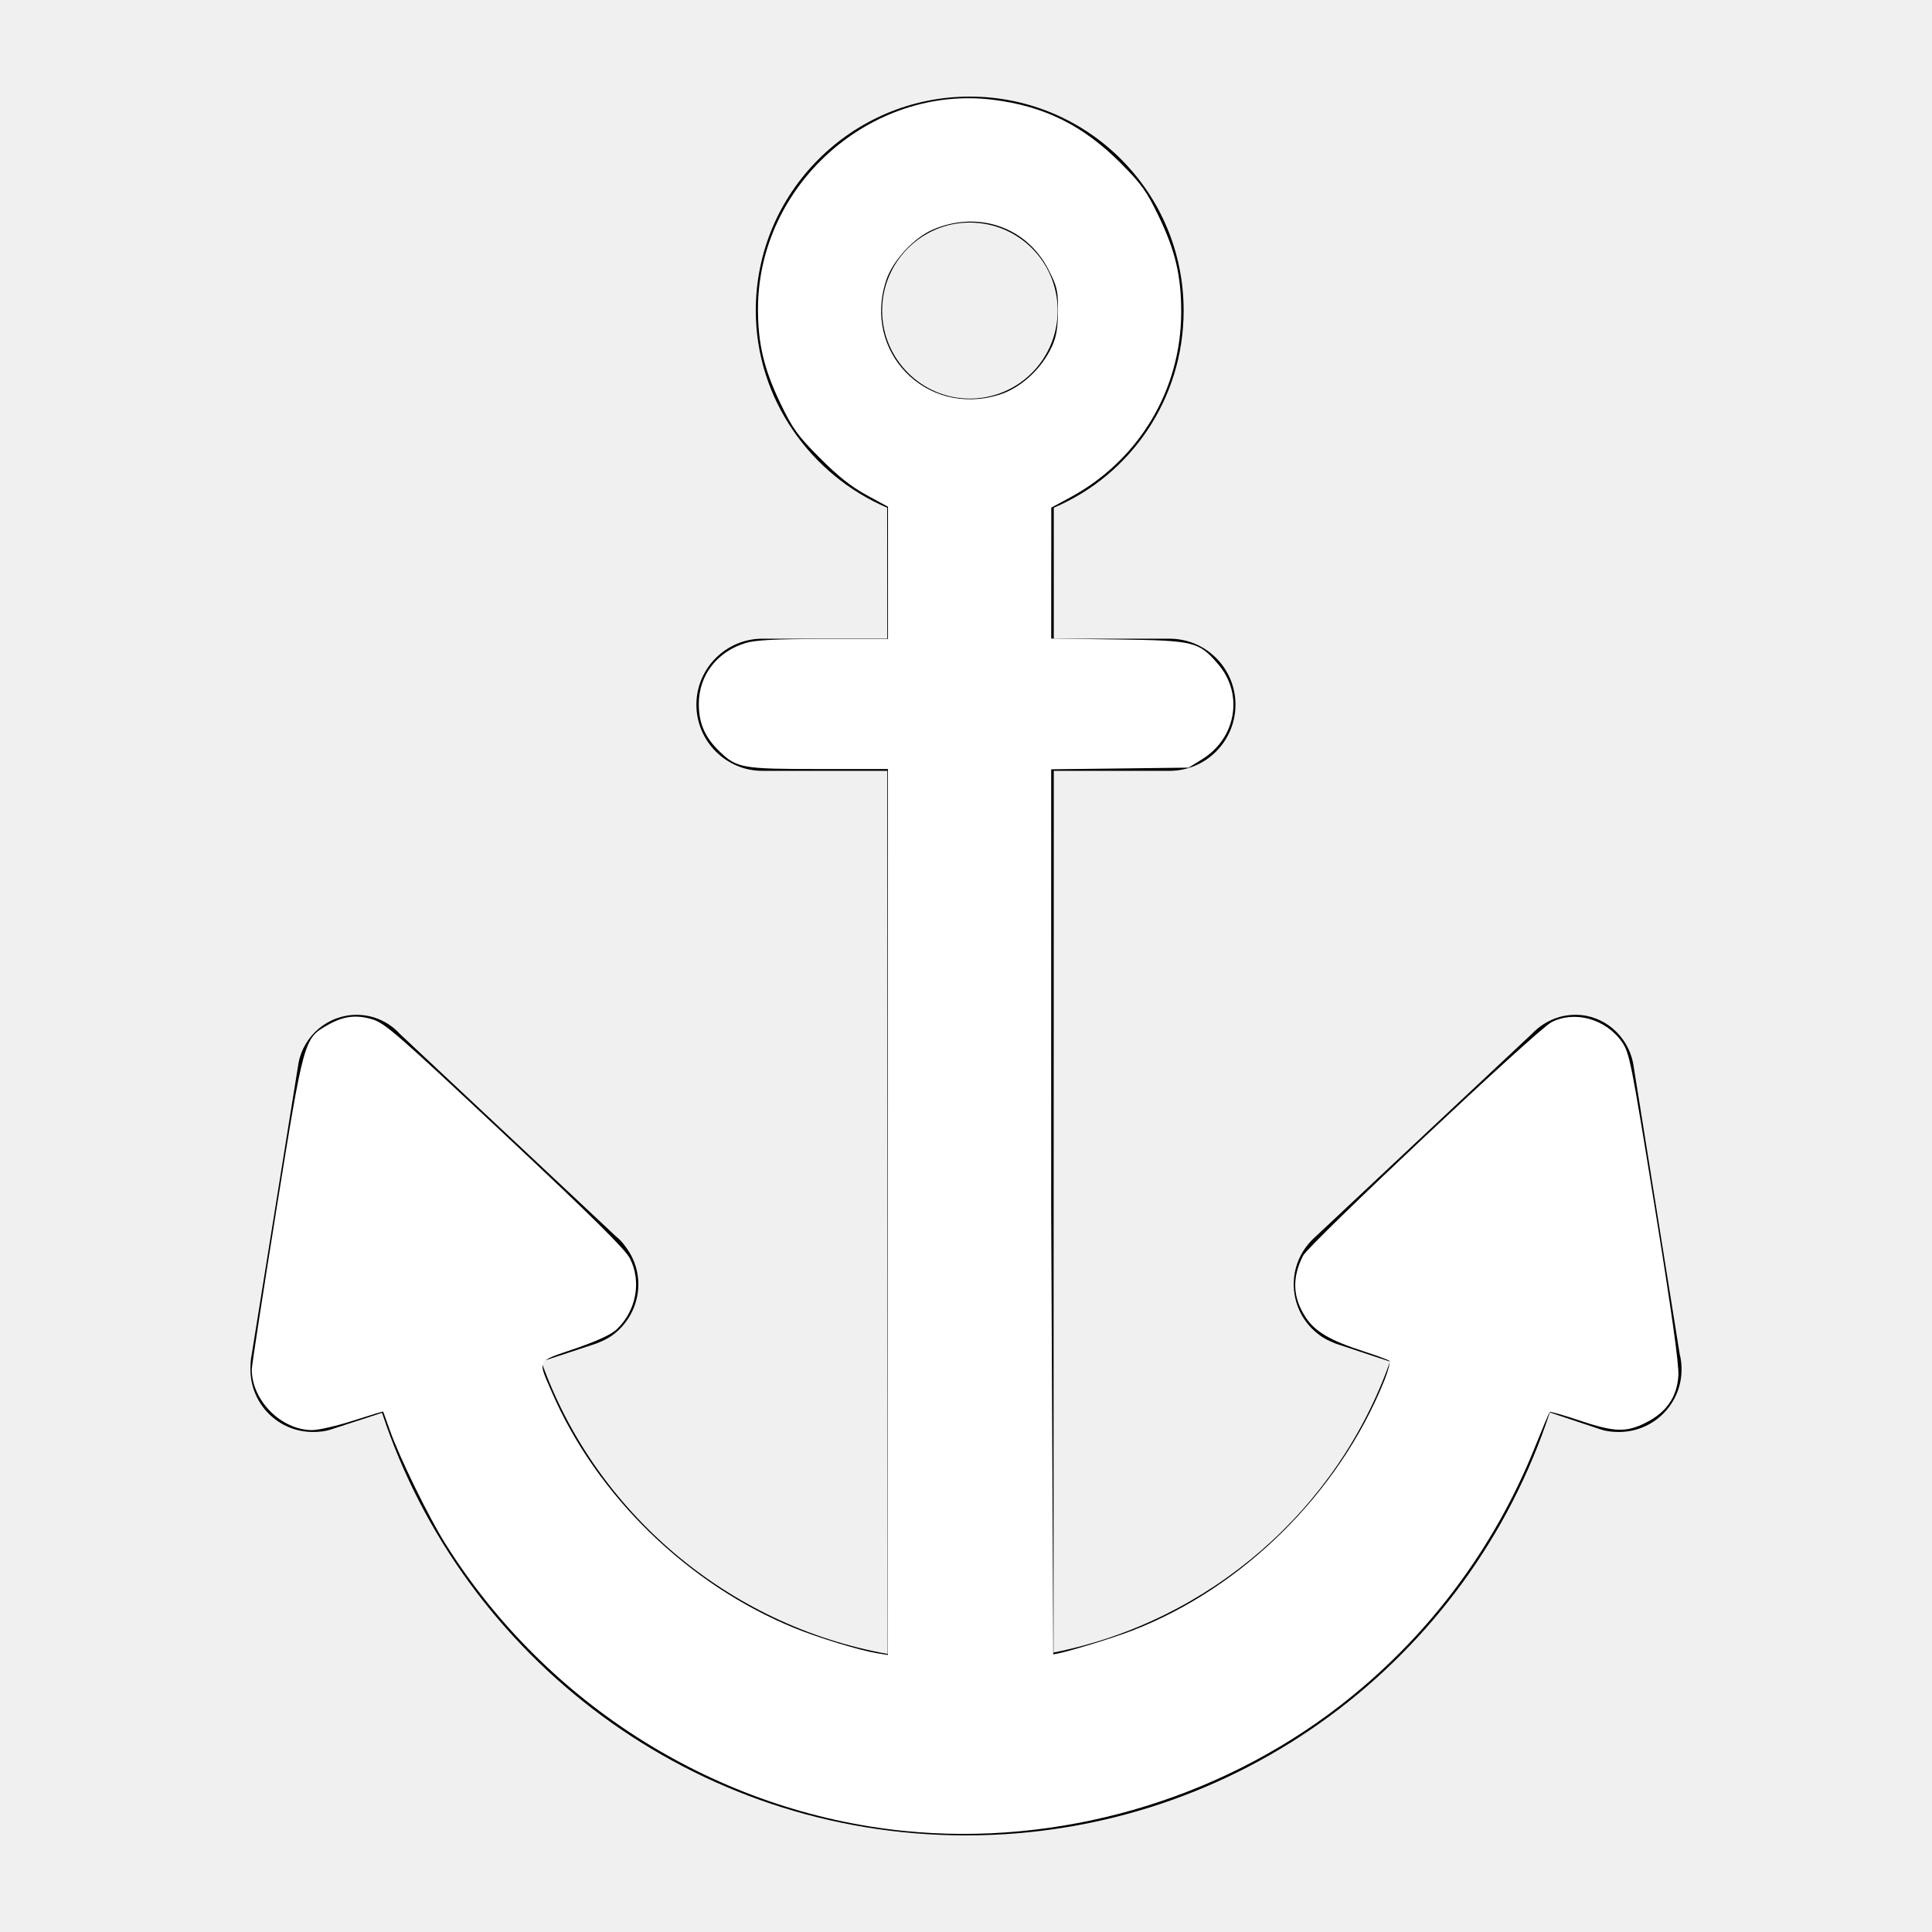
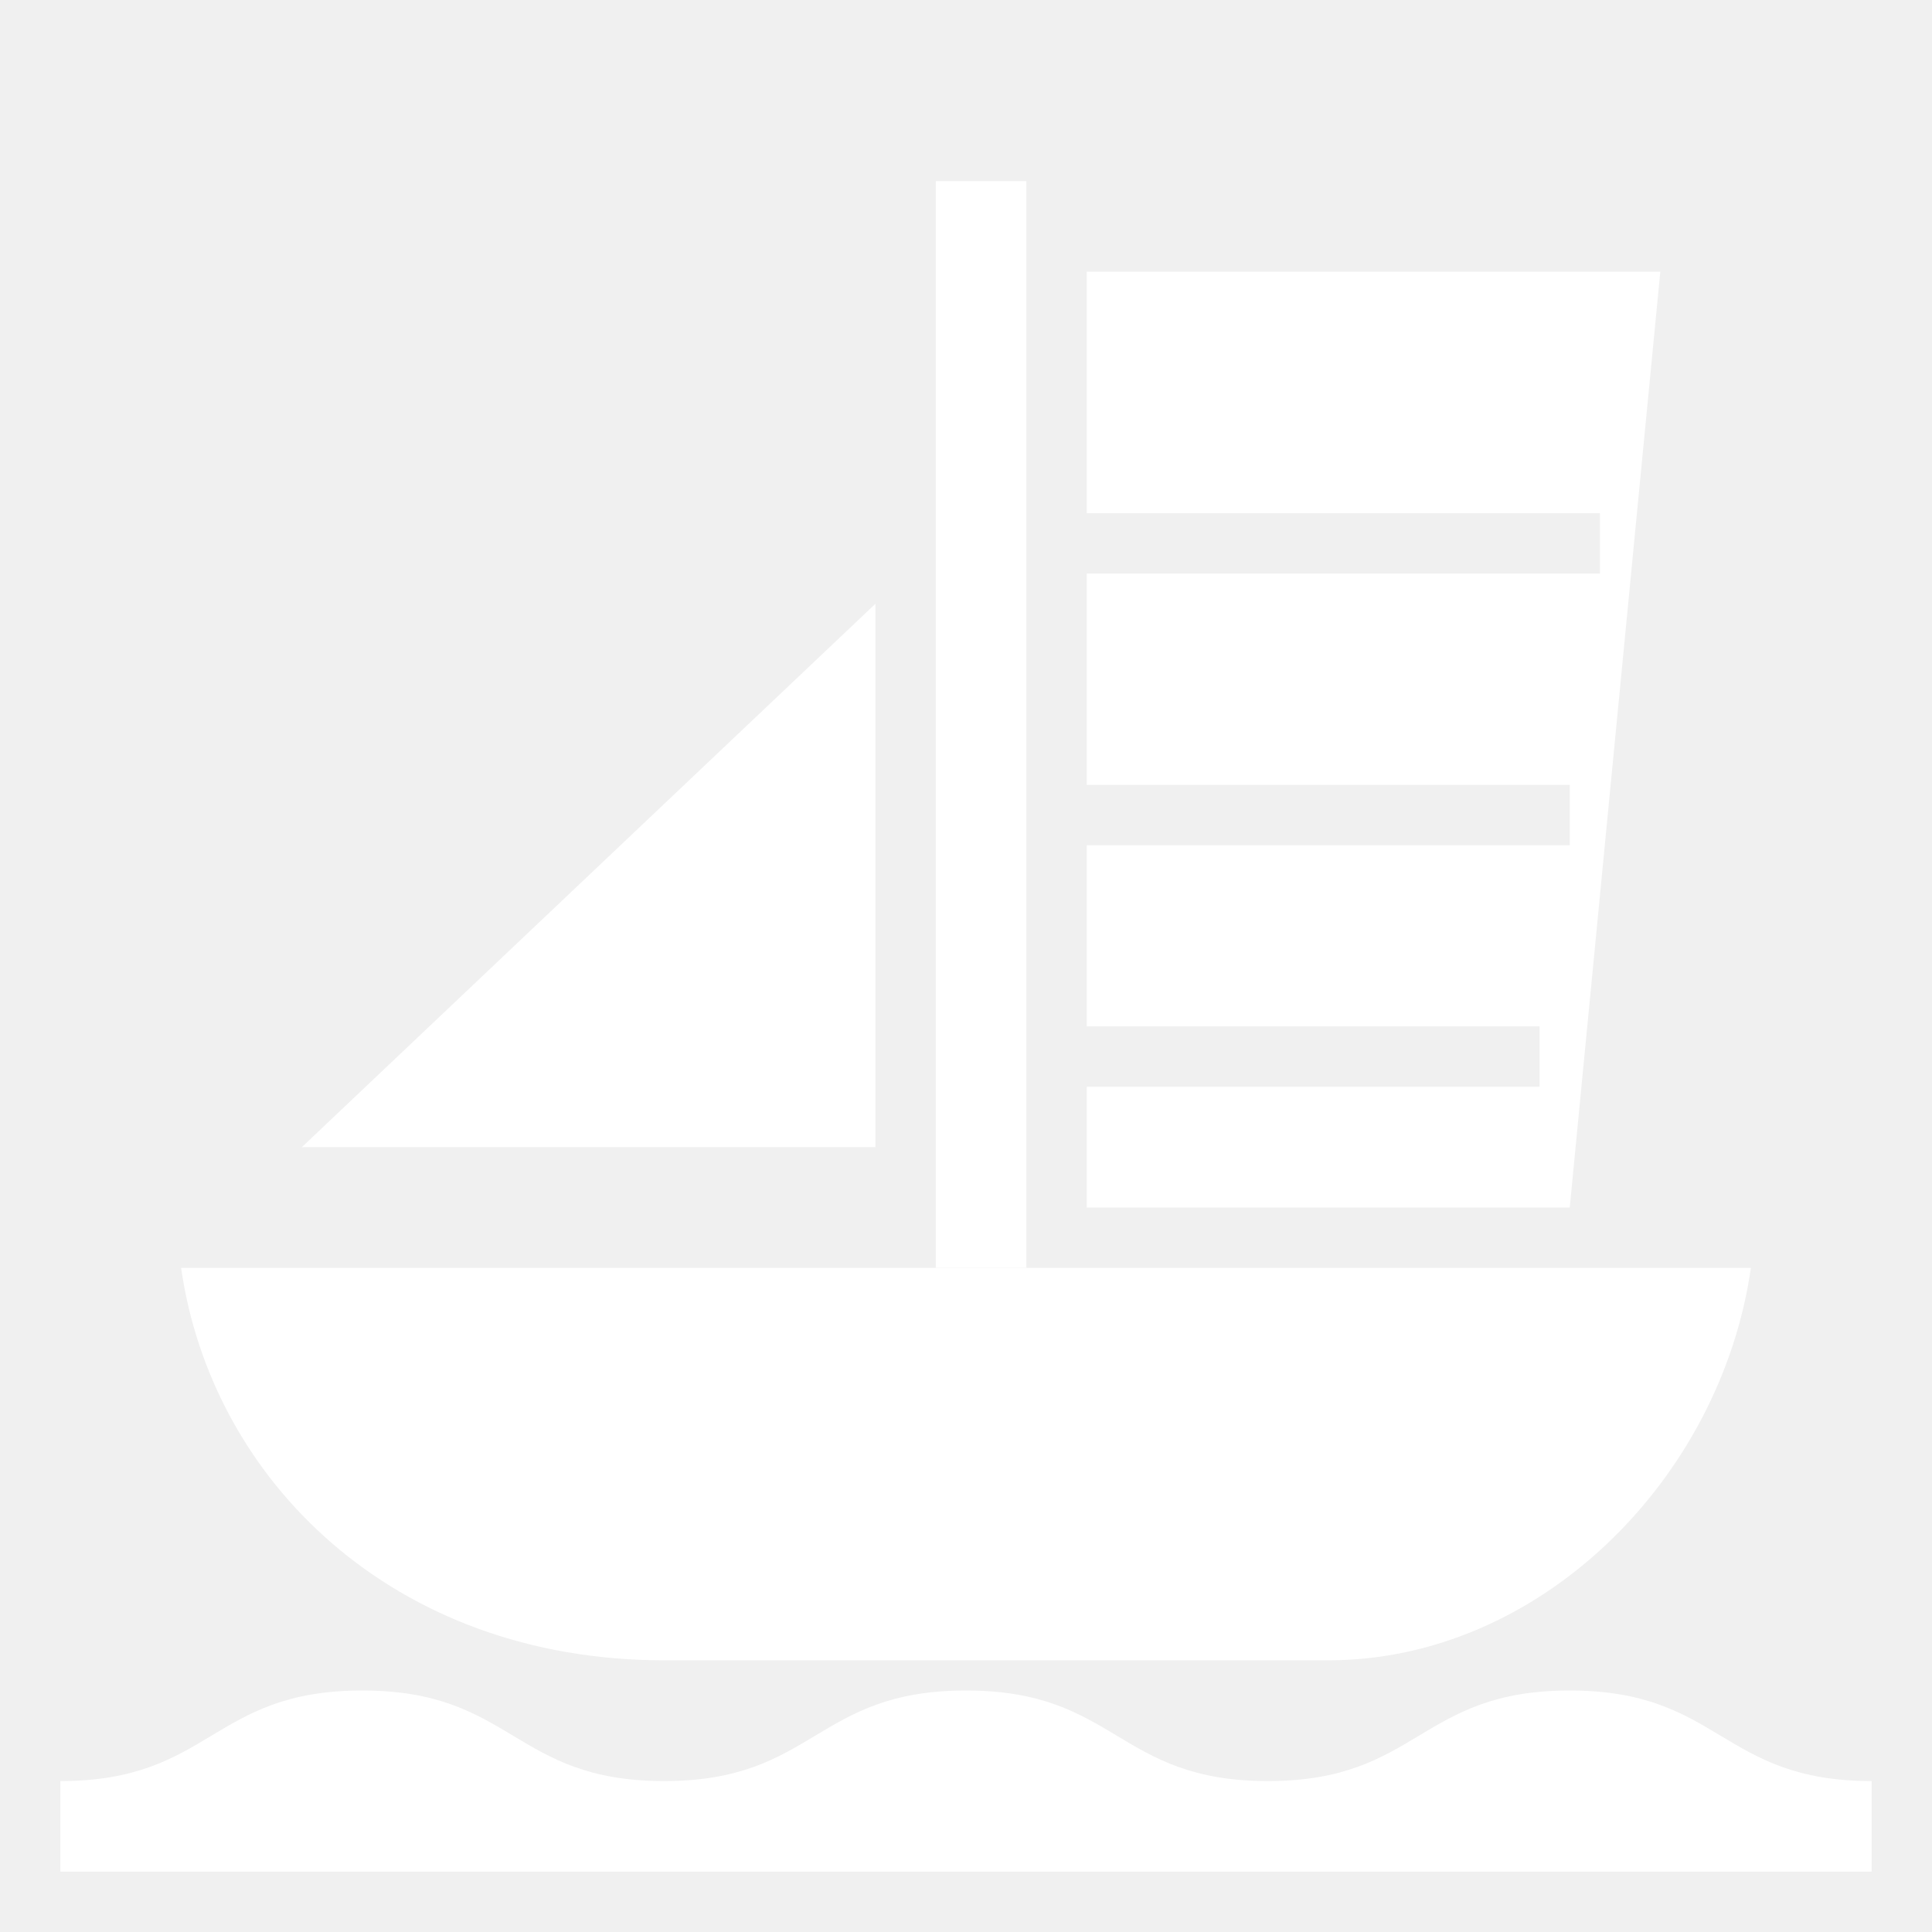
- <svg xmlns="http://www.w3.org/2000/svg" viewBox="0 0 100 100">
-   <path d="M86.946 70.119l-2.417-15.098c-.286-1.419-1.511-2.495-2.982-2.495-.899 0-1.687.385-2.268.997L68.104 63.997c-.176.156-.352.338-.515.56-1.049 1.433-.749 3.465.684 4.527.273.215.573.345.866.462l2.808.931c-2.697 7.641-9.313 13.45-17.417 15.059l.014-45.638h5.992c1.889 0 3.412-1.538 3.412-3.426 0-1.875-1.523-3.413-3.412-3.413h-5.992v-6.78c3.979-1.687 6.721-5.634 6.721-10.206C61.264 9.95 56.314 5 50.192 5c-6.097 0-11.073 4.95-11.073 11.073 0 4.578 2.847 8.52 6.8 10.206l.007 6.78h-6.468c-1.882 0-3.413 1.538-3.413 3.413 0 1.889 1.531 3.426 3.413 3.426h6.468l.021 45.71c-8.292-1.485-15.15-7.354-17.926-15.131l2.827-.931c.299-.117.6-.247.879-.456 1.427-1.067 1.753-3.1.671-4.533-.155-.222-.313-.404-.508-.554L20.706 53.524c-.553-.612-1.361-.997-2.246-.997-1.486 0-2.743 1.075-3.009 2.495L13.027 70.12c-.053.241-.064.508-.064.762 0 1.791 1.446 3.236 3.229 3.236.339 0 .658-.032.959-.137l2.624-.853C23.956 85.816 35.901 95 49.997 95s26.053-9.184 30.221-21.891l2.619.872c.299.105.618.137.963.137 1.785 0 3.237-1.446 3.237-3.236 0-.255-.025-.522-.091-.763M45.659 16.073c0-2.521 2.044-4.553 4.533-4.553 2.527 0 4.552 2.032 4.552 4.553 0 2.514-2.024 4.559-4.552 4.559-2.489 0-4.533-2.046-4.533-4.559" />
-   <path d="M46.821 94.771c-9.672-.973-18.528-6.514-23.772-14.874-.869-1.385-2.386-4.487-2.871-5.871l-.344-.961c-.009-.017-.705.193-1.546.465s-1.804.494-2.141.493c-1.599-.008-3.122-1.547-3.115-3.147.001-.197.575-3.918 1.275-8.27 1.419-8.819 1.428-8.851 2.627-9.537.835-.477 1.484-.563 2.337-.31.645.191 1.336.794 6.866 5.979 4.55 4.266 6.233 5.932 6.471 6.405.603 1.196.326 2.693-.678 3.655-.288.276-1.003.607-2.184 1.013-2.007.689-1.922.529-1.189 2.23 2.314 5.37 7.064 9.989 12.577 12.23 1.264.514 3.384 1.159 4.275 1.302l.55.088V62.733 39.805H42.378c-3.959 0-4.237-.049-5.127-.902-.761-.73-1.086-1.473-1.081-2.478.007-1.484.948-2.699 2.434-3.147.498-.15 1.546-.203 4.016-.203h3.342v-3.423-3.423l-1.11-.605c-.794-.432-1.483-.98-2.421-1.923-1.146-1.153-1.401-1.506-2.029-2.809-.858-1.781-1.17-3.087-1.17-4.896 0-6.418 5.84-11.619 12.165-10.833 2.657.33 4.669 1.33 6.616 3.287 1.07 1.076 1.339 1.451 1.957 2.735.866 1.797 1.169 3.085 1.169 4.965 0 4.023-2.191 7.679-5.756 9.602l-.969.523-.002 3.389-.002 3.389 3.472.047c3.946.053 4.168.109 5.177 1.287 1.316 1.538.927 3.821-.838 4.913l-.7.433-3.556.043-3.556.043v22.903l.107 22.902c.332-.001 2.935-.78 4.075-1.22 5.752-2.218 10.721-7.144 13.06-12.947.204-.507.323-.966.263-1.02s-.656-.275-1.326-.491c-1.735-.561-2.51-1.013-2.998-1.75-.68-1.027-.728-2.048-.148-3.194.309-.611 12.085-11.684 12.854-12.087 1.199-.628 2.815-.181 3.652 1.011.393.56.481 1.003 1.696 8.519.876 5.419 1.265 8.19 1.229 8.753-.069 1.105-.614 1.897-1.671 2.433-1.027.521-1.636.502-3.442-.106-.817-.275-1.512-.473-1.546-.439s-.38.855-.77 1.825c-2.134 5.311-5.619 9.925-10.123 13.402-6.338 4.893-14.568 7.255-22.502 6.457zm4.868-74.33c1.141-.347 2.231-1.344 2.771-2.535.218-.481.297-.956.301-1.812.005-1.049-.042-1.254-.495-2.142-1.123-2.202-3.643-3.073-5.981-2.068-.988.425-2.068 1.596-2.41 2.612-1.248 3.711 2.054 7.088 5.814 5.945z" fill="#fff" />
+ <svg xmlns="http://www.w3.org/2000/svg" viewBox="0 0 64 64" fill="#fff">
+   <path d="M31 6h3v36h-3z" />
+   <path fill-rule="evenodd" d="M36 9h19l-3 31H36zM36 17h17v2H36zM36 26h16v2H36zM36 34h15v2H36z" />
+   <path d="M29 20L10 38h19z" />
+   <path d="M6 42h52c-1 7-7 13-14 13H22C13 55 7 49 6 42z" />
+   <path d="M2 59c5 0 5-3 10-3s5 3 10 3 5-3 10-3 5 3 10 3 5-3 10-3 5 3 10 3v3H2z" />
</svg>
